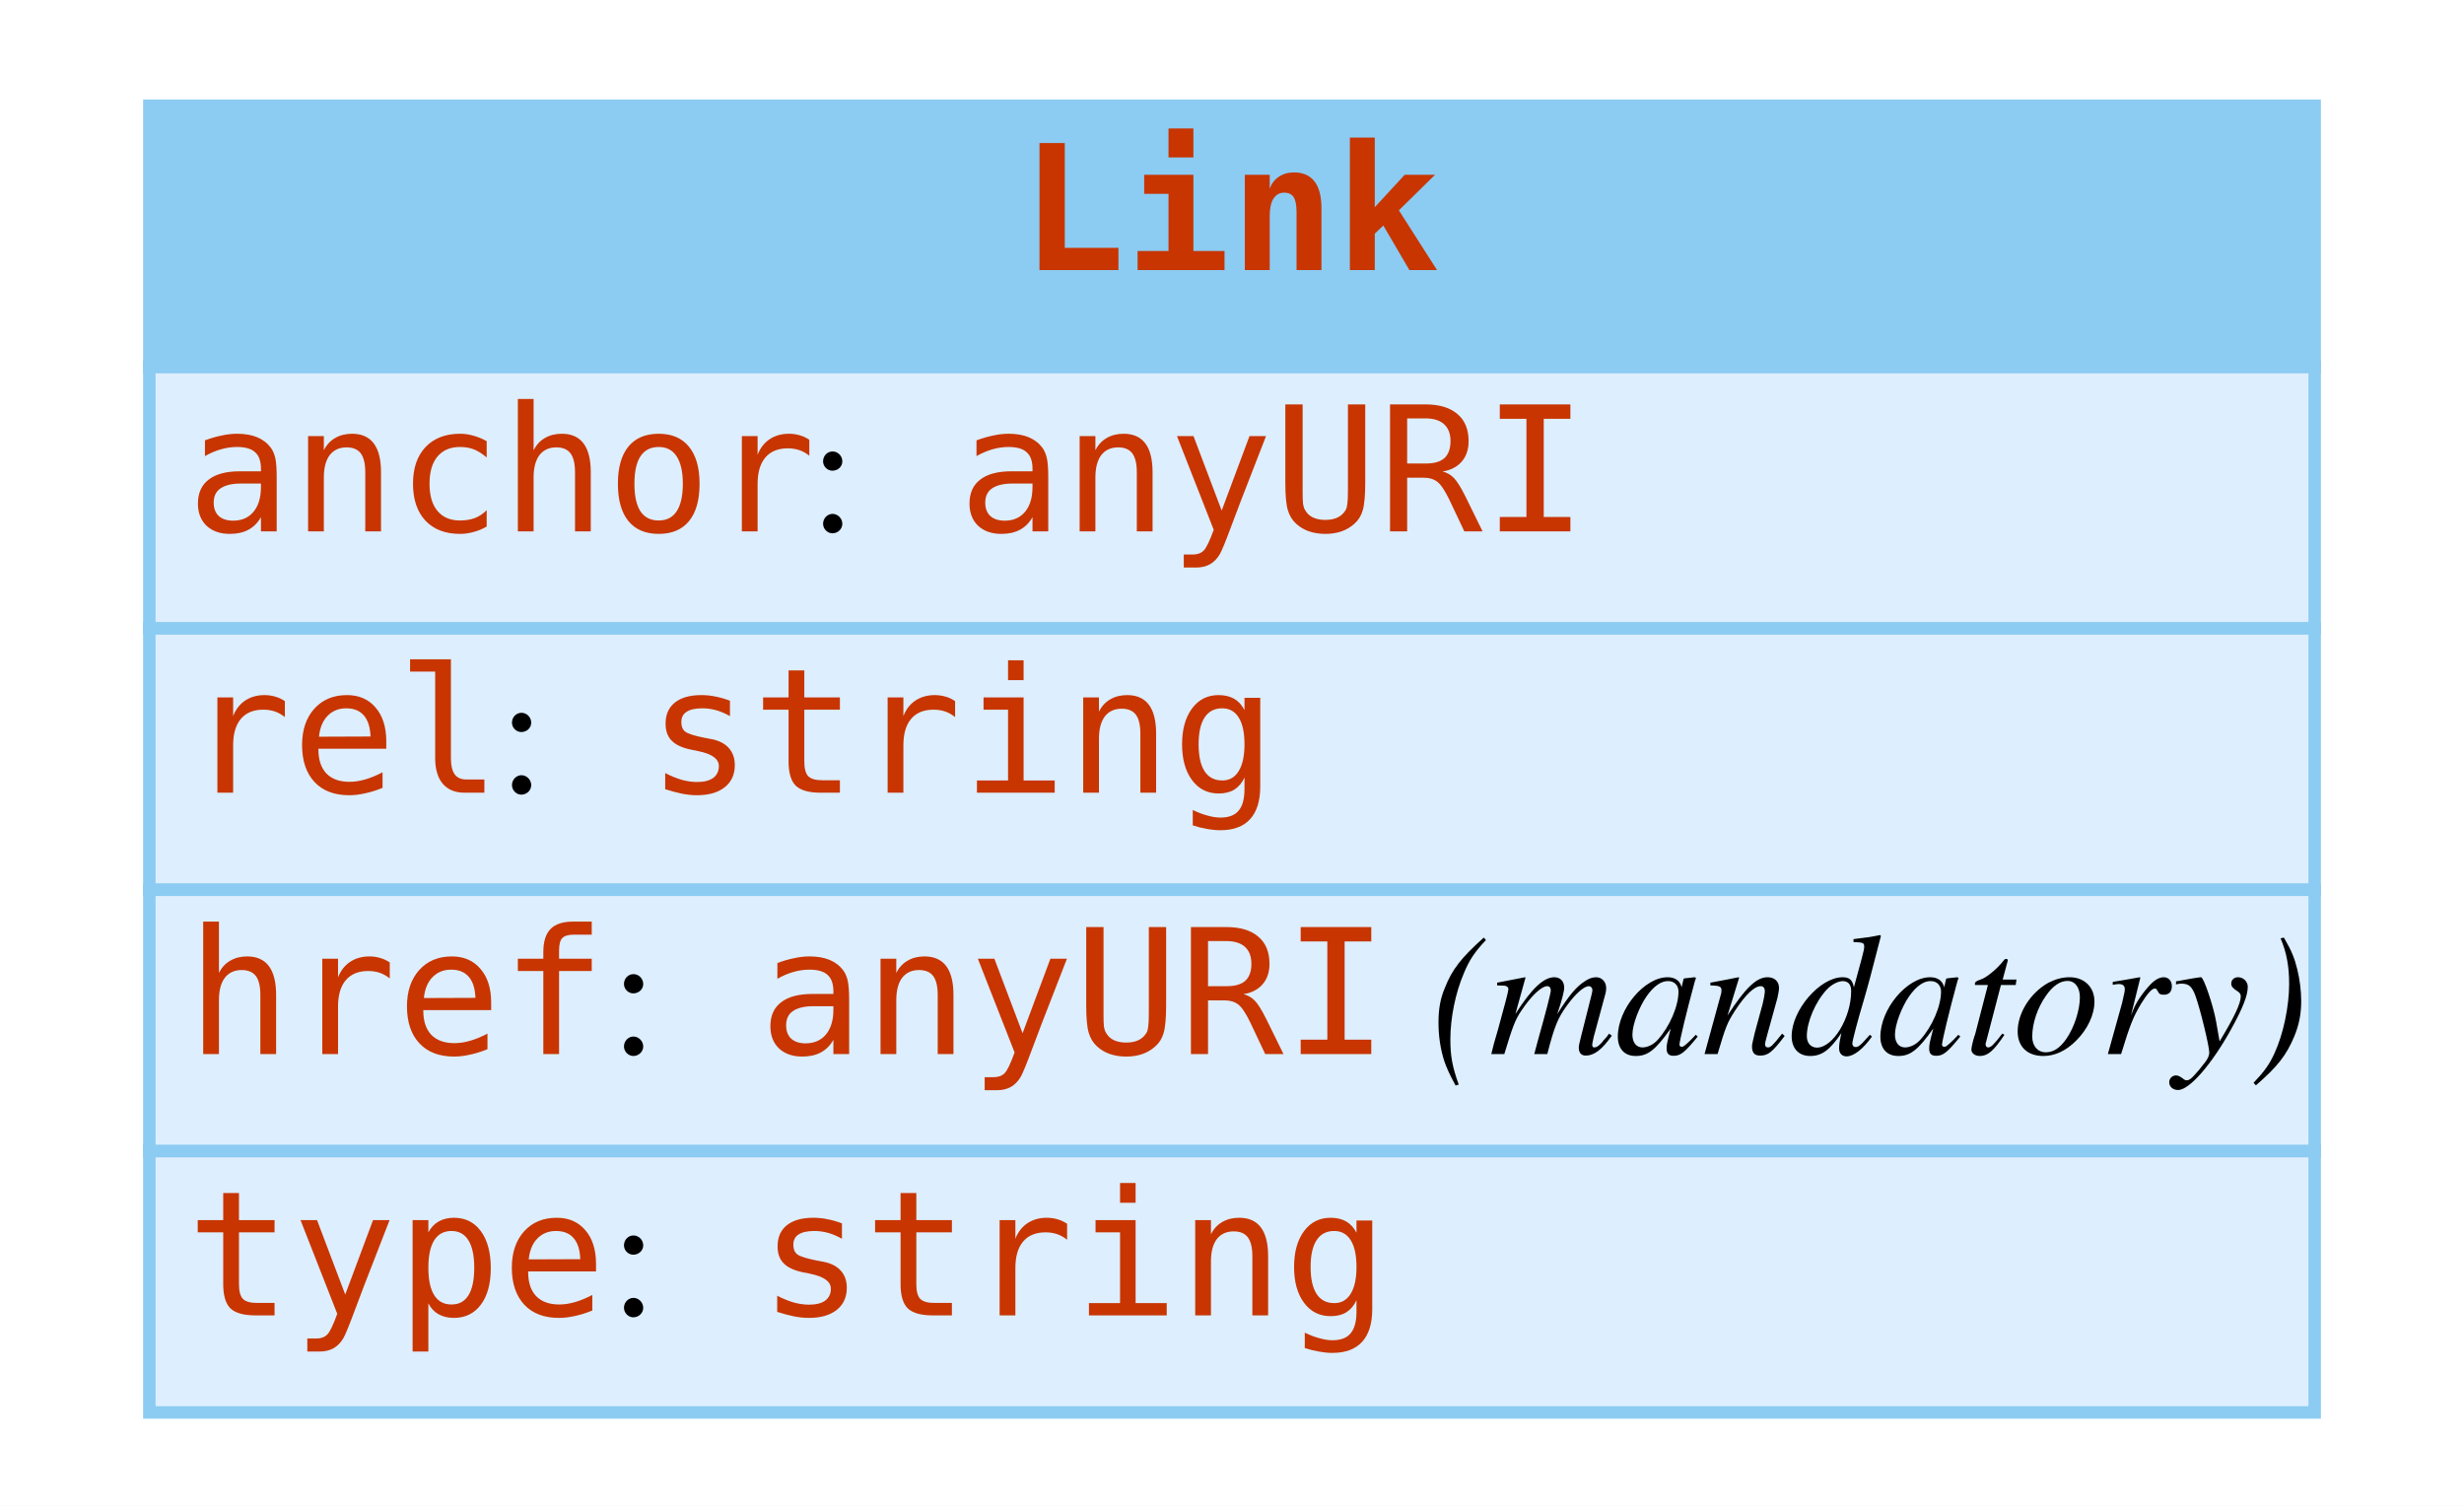
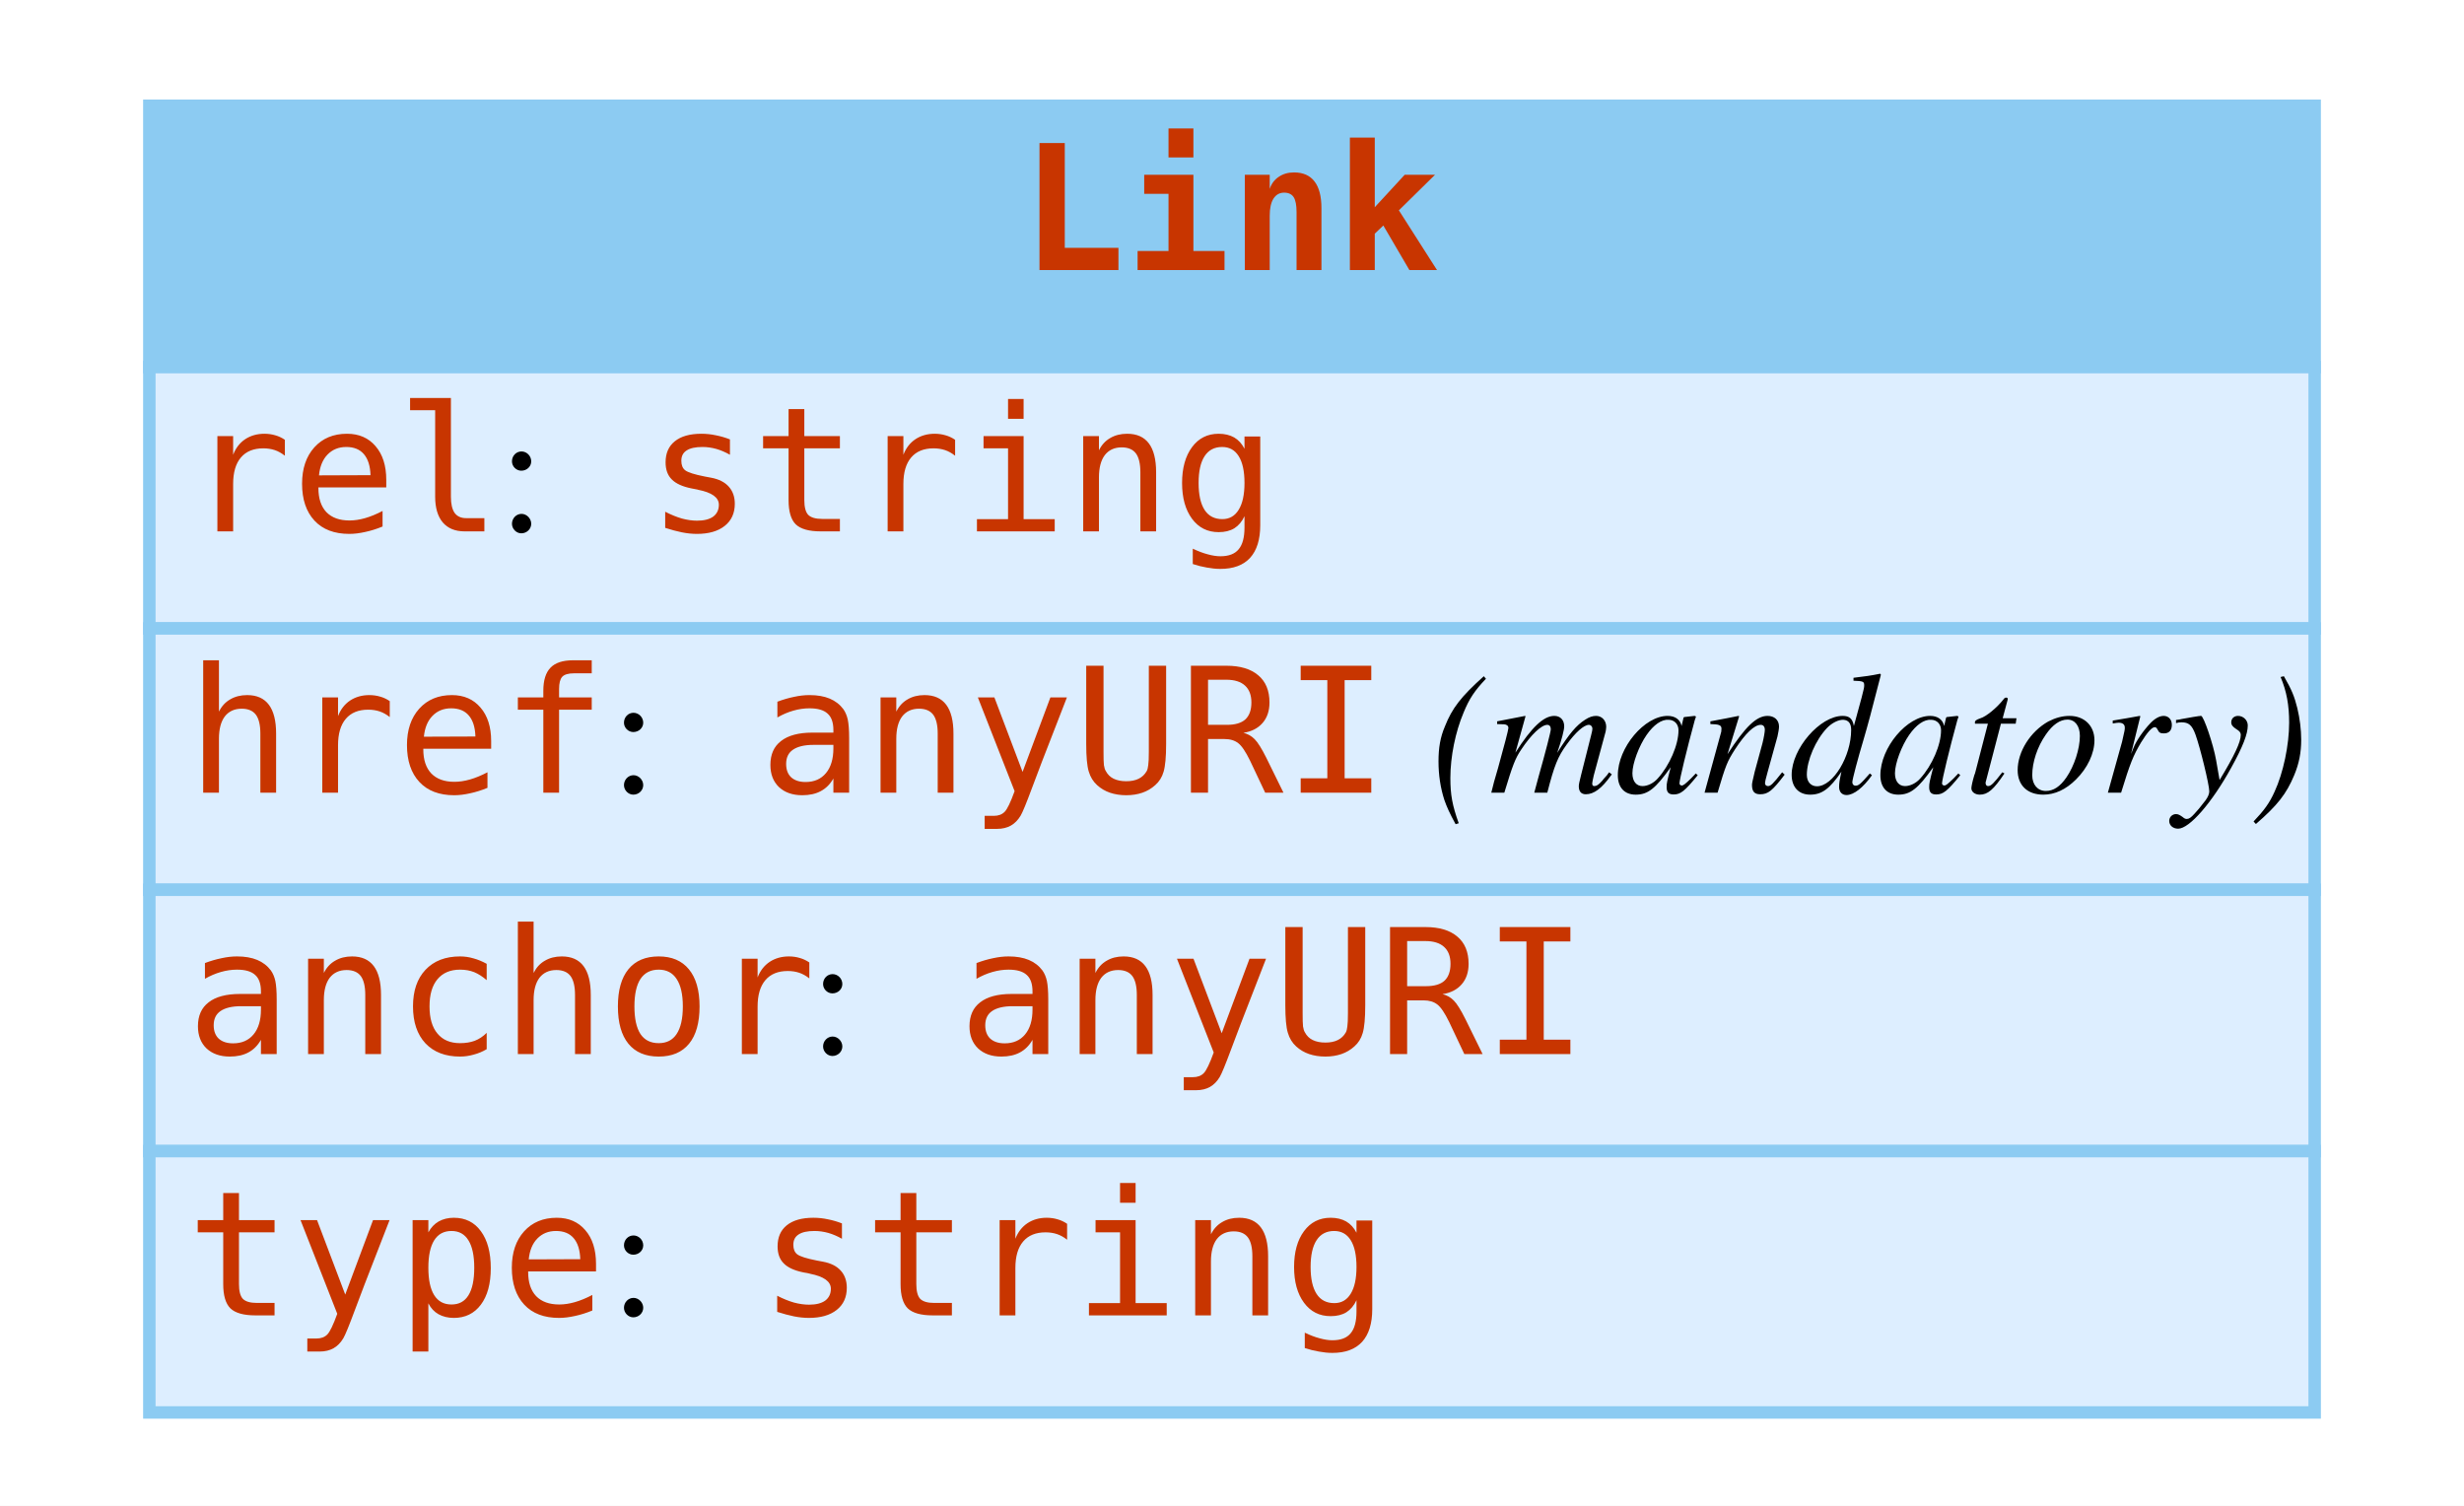
<svg xmlns="http://www.w3.org/2000/svg" width="198pt" height="121pt" viewBox="0.00 0.00 198.00 121.00">
  <g id="graph0" class="graph" transform="scale(1 1) rotate(0) translate(4 117)">
    <polygon fill="#ffffff" stroke="transparent" points="-4,4 -4,-117 194,-117 194,4 -4,4" />
    <g id="node1" class="node">
      <polygon fill="#8ccbf2" stroke="transparent" points="8,-87.5 8,-108.5 182,-108.5 182,-87.5 8,-87.5" />
      <polygon fill="none" stroke="#8ccbf2" points="8,-87.5 8,-108.5 182,-108.5 182,-87.5 8,-87.5" />
      <text text-anchor="start" x="78" y="-95.3" font-family="mono" font-weight="bold" font-size="14.00" fill="#c83500">Link</text>
      <polygon fill="#ddeeff" stroke="transparent" points="8,-66.5 8,-87.5 182,-87.5 182,-66.5 8,-66.5" />
      <polygon fill="none" stroke="#8ccbf2" points="8,-66.5 8,-87.5 182,-87.5 182,-66.5 8,-66.5" />
-       <text text-anchor="start" x="11" y="-74.3" font-family="mono" font-size="14.00" fill="#c83500">anchor</text>
-       <text text-anchor="start" x="61" y="-74.3" font-family="Times,serif" font-size="14.00" fill="#000000"> : </text>
-       <text text-anchor="start" x="73" y="-74.3" font-family="mono" font-size="14.00" fill="#c83500">anyURI</text>
+       <text text-anchor="start" x="11" y="-74.3" font-family="mono" font-size="14.00" fill="#c83500">rel</text>
+       <text text-anchor="start" x="36" y="-74.3" font-family="Times,serif" font-size="14.00" fill="#000000"> : </text>
+       <text text-anchor="start" x="48" y="-74.3" font-family="mono" font-size="14.00" fill="#c83500">string</text>
      <polygon fill="#ddeeff" stroke="transparent" points="8,-45.5 8,-66.5 182,-66.5 182,-45.5 8,-45.5" />
      <polygon fill="none" stroke="#8ccbf2" points="8,-45.5 8,-66.5 182,-66.5 182,-45.5 8,-45.5" />
-       <text text-anchor="start" x="11" y="-53.3" font-family="mono" font-size="14.00" fill="#c83500">rel</text>
-       <text text-anchor="start" x="36" y="-53.3" font-family="Times,serif" font-size="14.00" fill="#000000"> : </text>
-       <text text-anchor="start" x="48" y="-53.3" font-family="mono" font-size="14.00" fill="#c83500">string</text>
+       <text text-anchor="start" x="11" y="-53.3" font-family="mono" font-size="14.00" fill="#c83500">href</text>
+       <text text-anchor="start" x="45" y="-53.3" font-family="Times,serif" font-size="14.00" fill="#000000"> : </text>
+       <text text-anchor="start" x="57" y="-53.3" font-family="mono" font-size="14.00" fill="#c83500">anyURI</text>
+       <text text-anchor="start" x="107" y="-53.3" font-family="Times,serif" font-size="14.00" fill="#000000"> </text>
+       <text text-anchor="start" x="111" y="-53.3" font-family="Times,serif" font-style="italic" font-size="14.00" fill="#000000">(mandatory)</text>
      <polygon fill="#ddeeff" stroke="transparent" points="8,-24.5 8,-45.5 182,-45.5 182,-24.5 8,-24.5" />
      <polygon fill="none" stroke="#8ccbf2" points="8,-24.5 8,-45.5 182,-45.5 182,-24.5 8,-24.5" />
-       <text text-anchor="start" x="11" y="-32.3" font-family="mono" font-size="14.00" fill="#c83500">href</text>
-       <text text-anchor="start" x="45" y="-32.3" font-family="Times,serif" font-size="14.00" fill="#000000"> : </text>
-       <text text-anchor="start" x="57" y="-32.3" font-family="mono" font-size="14.00" fill="#c83500">anyURI</text>
-       <text text-anchor="start" x="107" y="-32.3" font-family="Times,serif" font-size="14.00" fill="#000000"> </text>
-       <text text-anchor="start" x="111" y="-32.3" font-family="Times,serif" font-style="italic" font-size="14.00" fill="#000000">(mandatory)</text>
+       <text text-anchor="start" x="11" y="-32.3" font-family="mono" font-size="14.00" fill="#c83500">anchor</text>
+       <text text-anchor="start" x="61" y="-32.3" font-family="Times,serif" font-size="14.00" fill="#000000"> : </text>
+       <text text-anchor="start" x="73" y="-32.3" font-family="mono" font-size="14.00" fill="#c83500">anyURI</text>
      <polygon fill="#ddeeff" stroke="transparent" points="8,-3.5 8,-24.5 182,-24.5 182,-3.5 8,-3.5" />
      <polygon fill="none" stroke="#8ccbf2" points="8,-3.5 8,-24.5 182,-24.5 182,-3.5 8,-3.5" />
      <text text-anchor="start" x="11" y="-11.3" font-family="mono" font-size="14.00" fill="#c83500">type</text>
      <text text-anchor="start" x="45" y="-11.3" font-family="Times,serif" font-size="14.00" fill="#000000"> : </text>
      <text text-anchor="start" x="57" y="-11.3" font-family="mono" font-size="14.00" fill="#c83500">string</text>
    </g>
  </g>
</svg>
